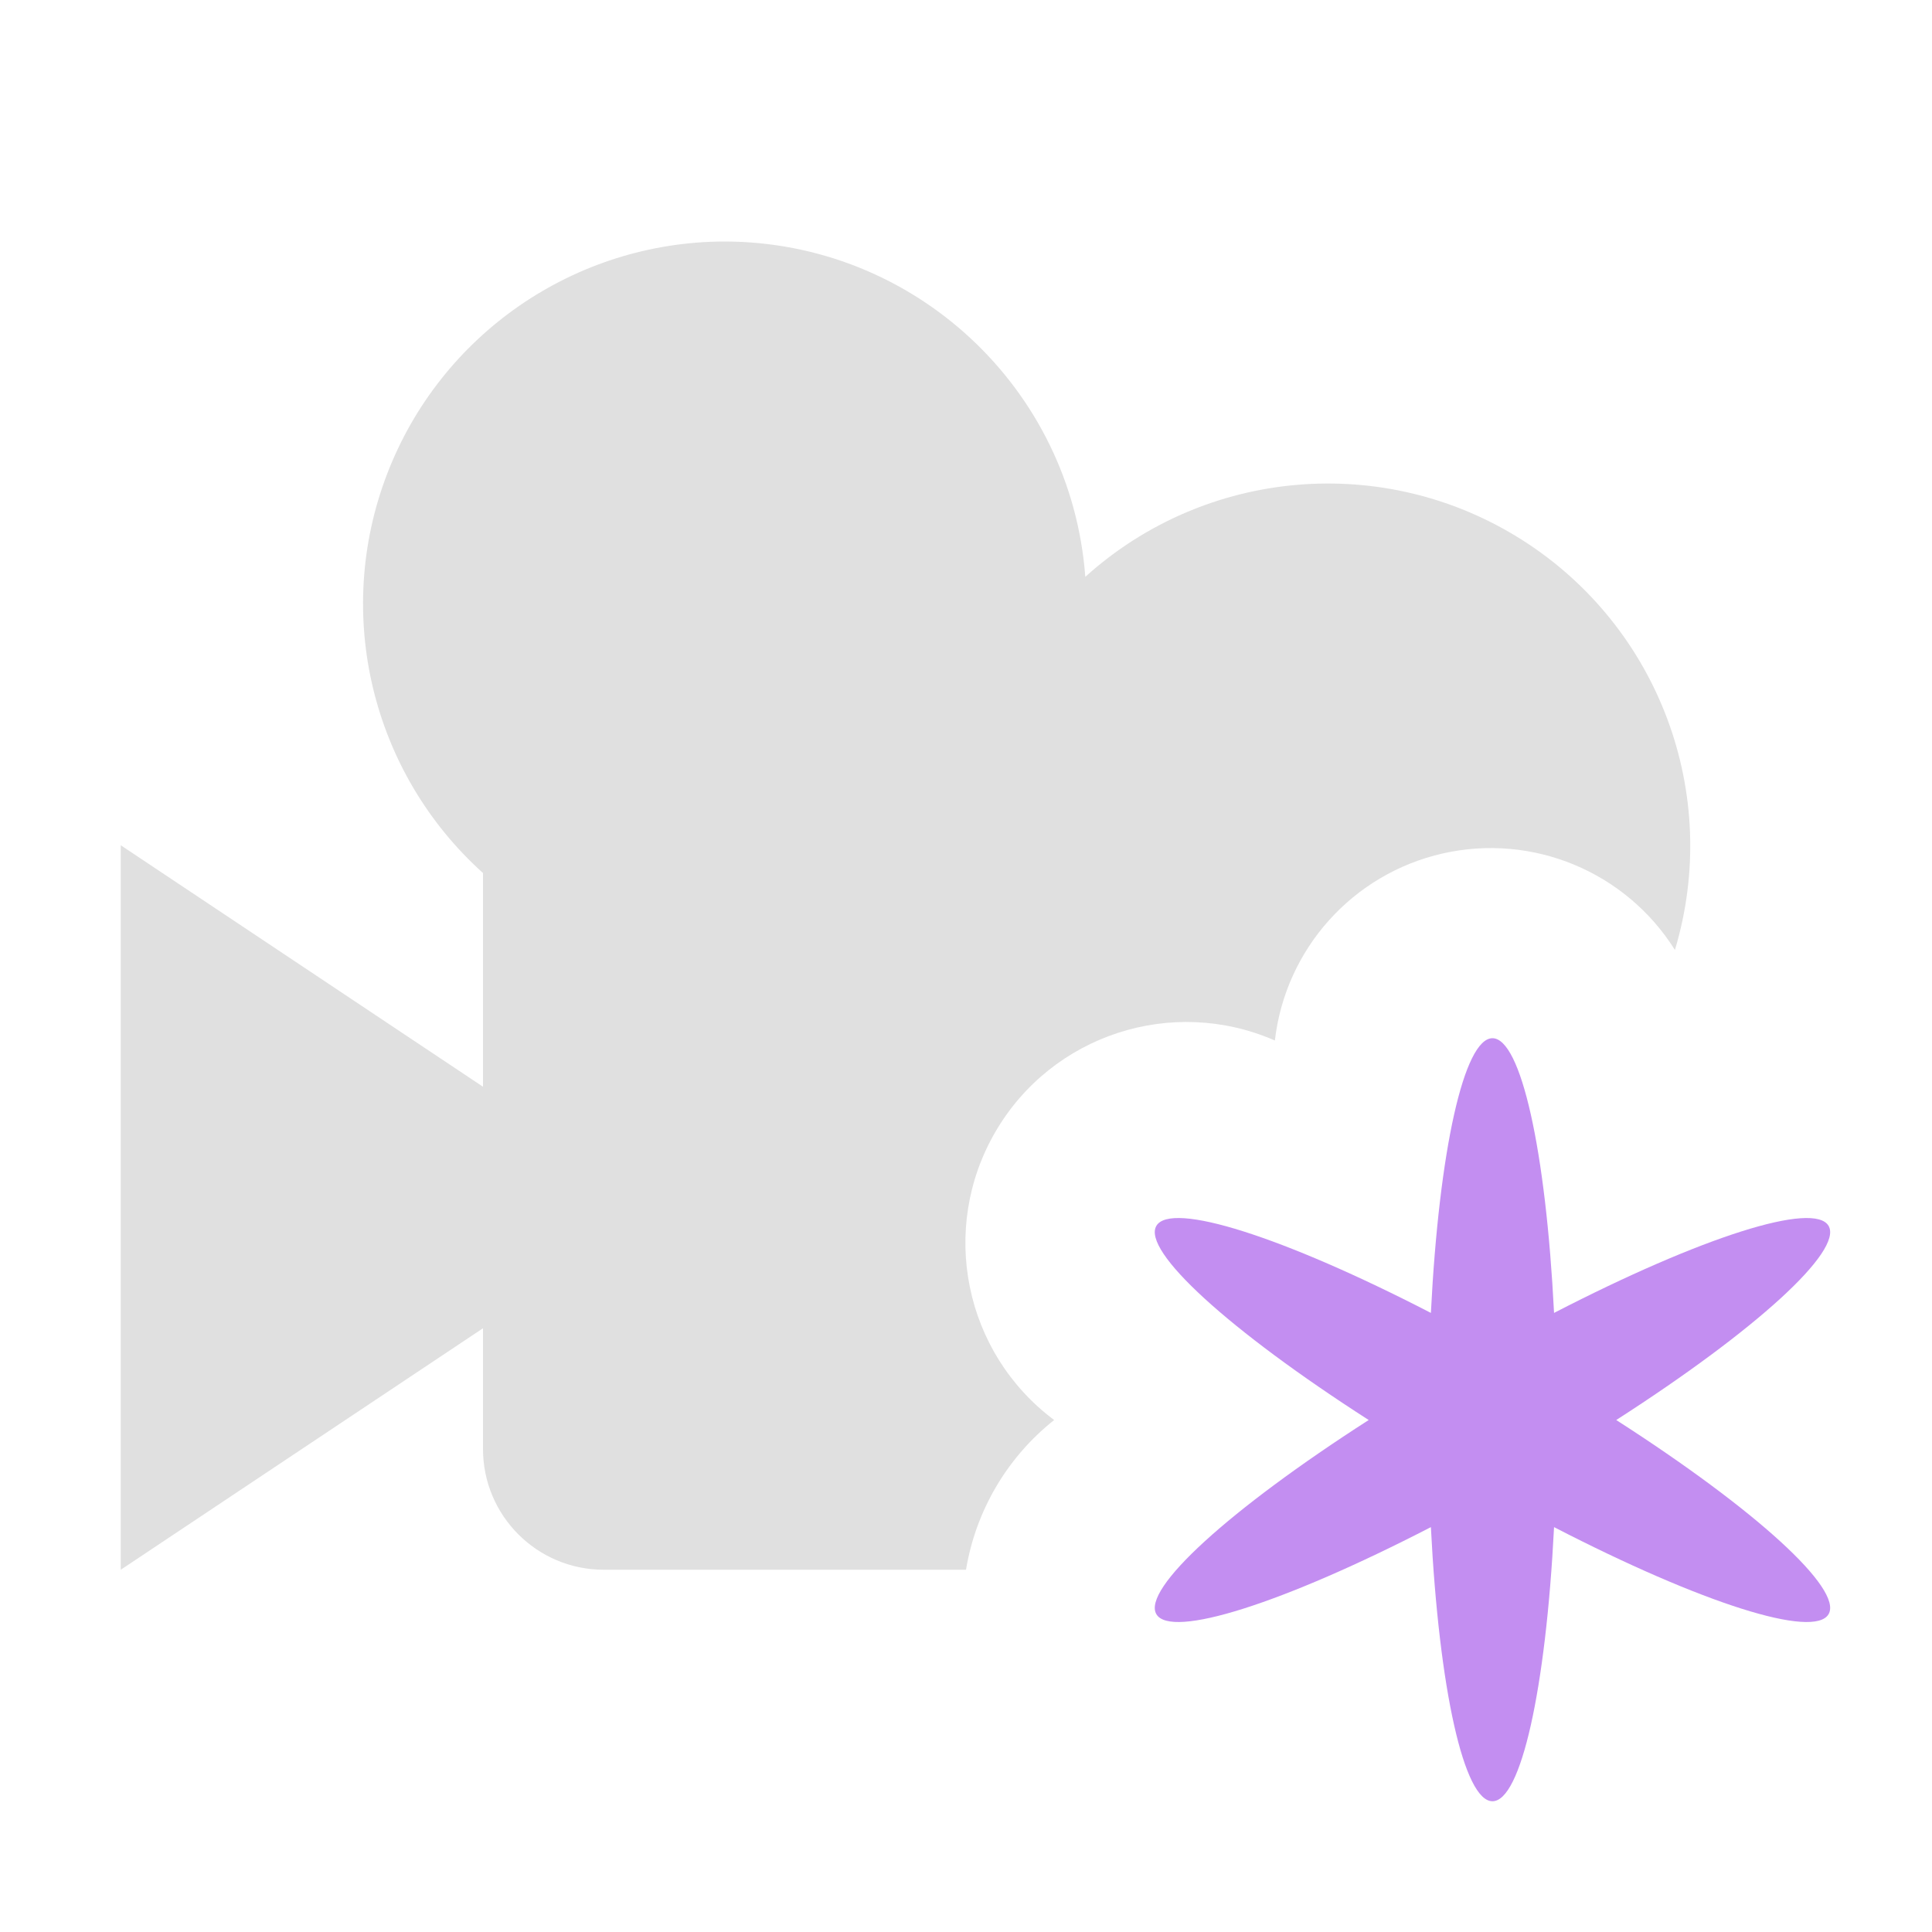
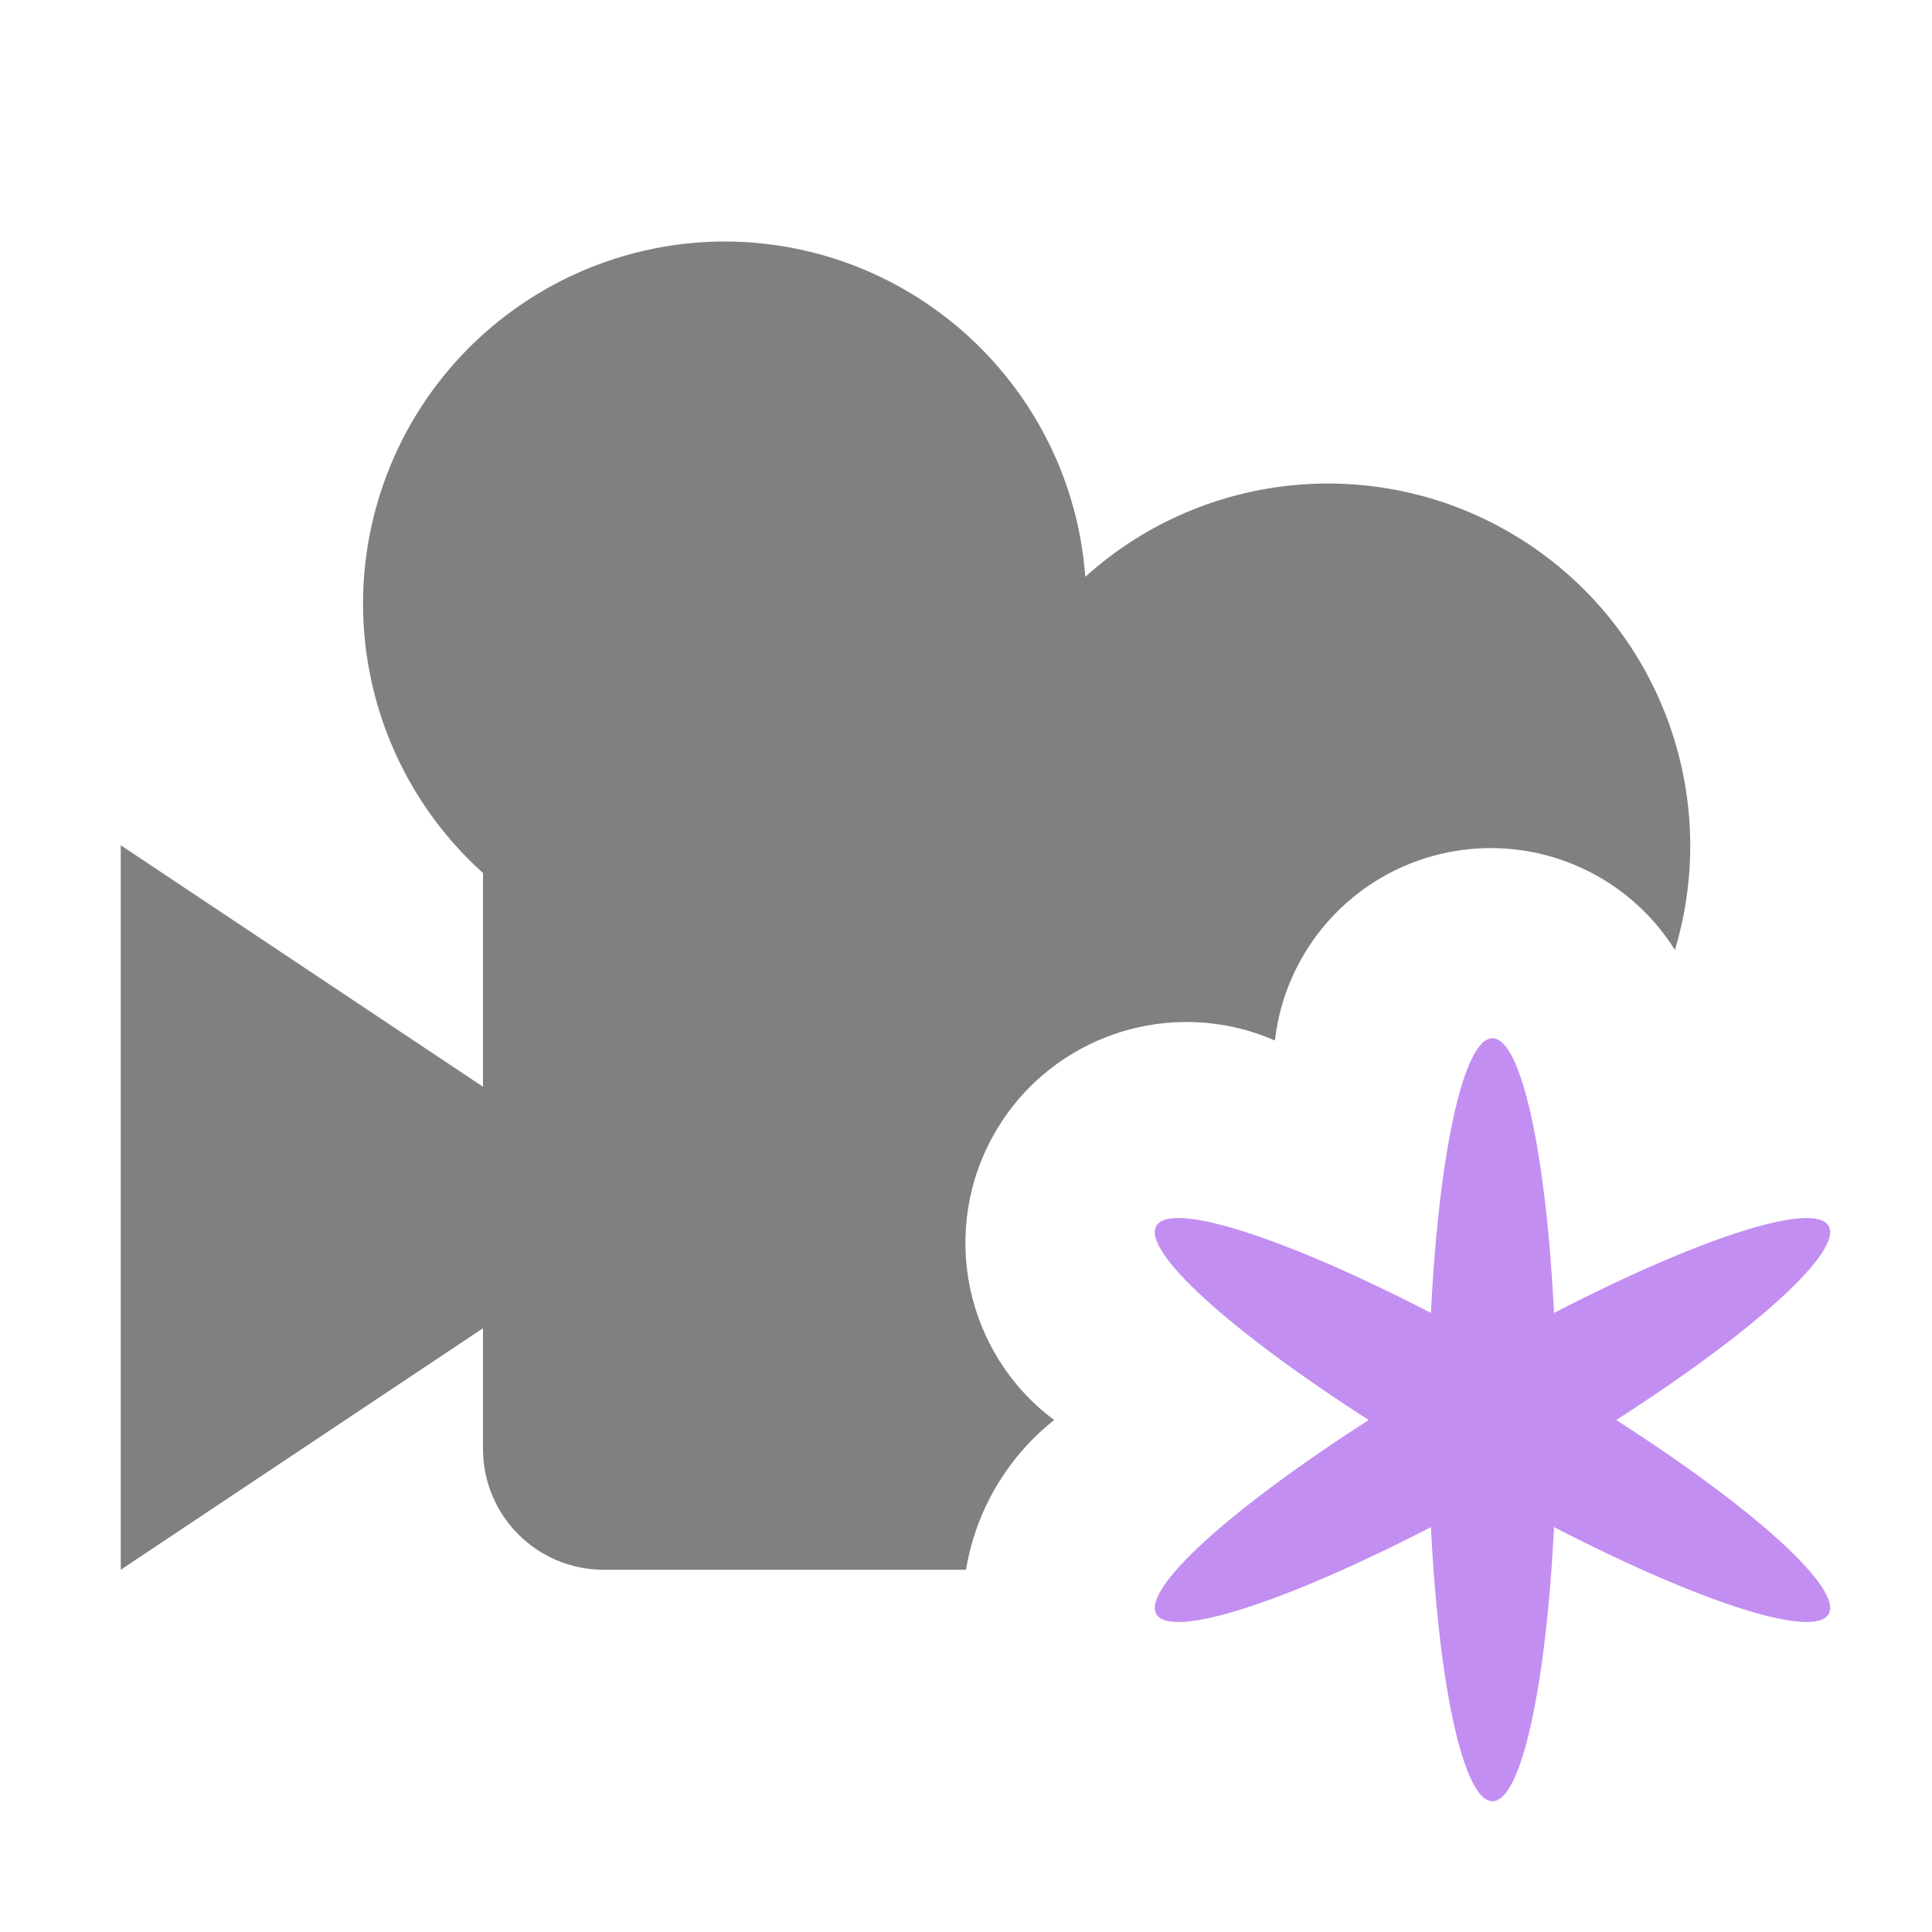
<svg xmlns="http://www.w3.org/2000/svg" height="16" viewBox="0 0 16 16" width="16">
-   <path d="M6 2a3 3 0 0 0-2 5.23V9L1 7v6l3-2v1a1 1 0 0 0 1 1h3a2 2 0 0 1 .73-1.24 1.83 1.83 0 0 1 1.828-3.143 1.8 1.8 0 0 1 3.313-.75 3 3 0 0 0-4.883-3.09A3 3 0 0 0 6 2z" fill="#e0e0e0" />
+   <path d="M6 2a3 3 0 0 0-2 5.23V9L1 7v6l3-2v1a1 1 0 0 0 1 1h3a2 2 0 0 1 .73-1.24 1.83 1.83 0 0 1 1.828-3.143 1.8 1.8 0 0 1 3.313-.75 3 3 0 0 0-4.883-3.09A3 3 0 0 0 6 2z" fill="#808080" />
  <path d="M12.36 8.598a.533 3.2 0 0 0-.51 2.275 3.2.533 30 0 0-.515.887.533 3.2 60 0 0 .515.887.533 3.2 0 0 0 1.02 0 3.2.533 30 0 0 .515-.887.533 3.2 60 0 0-.515-.887.533 3.2 0 0 0-.51-2.275z" fill="#c38ef1" />
</svg>
